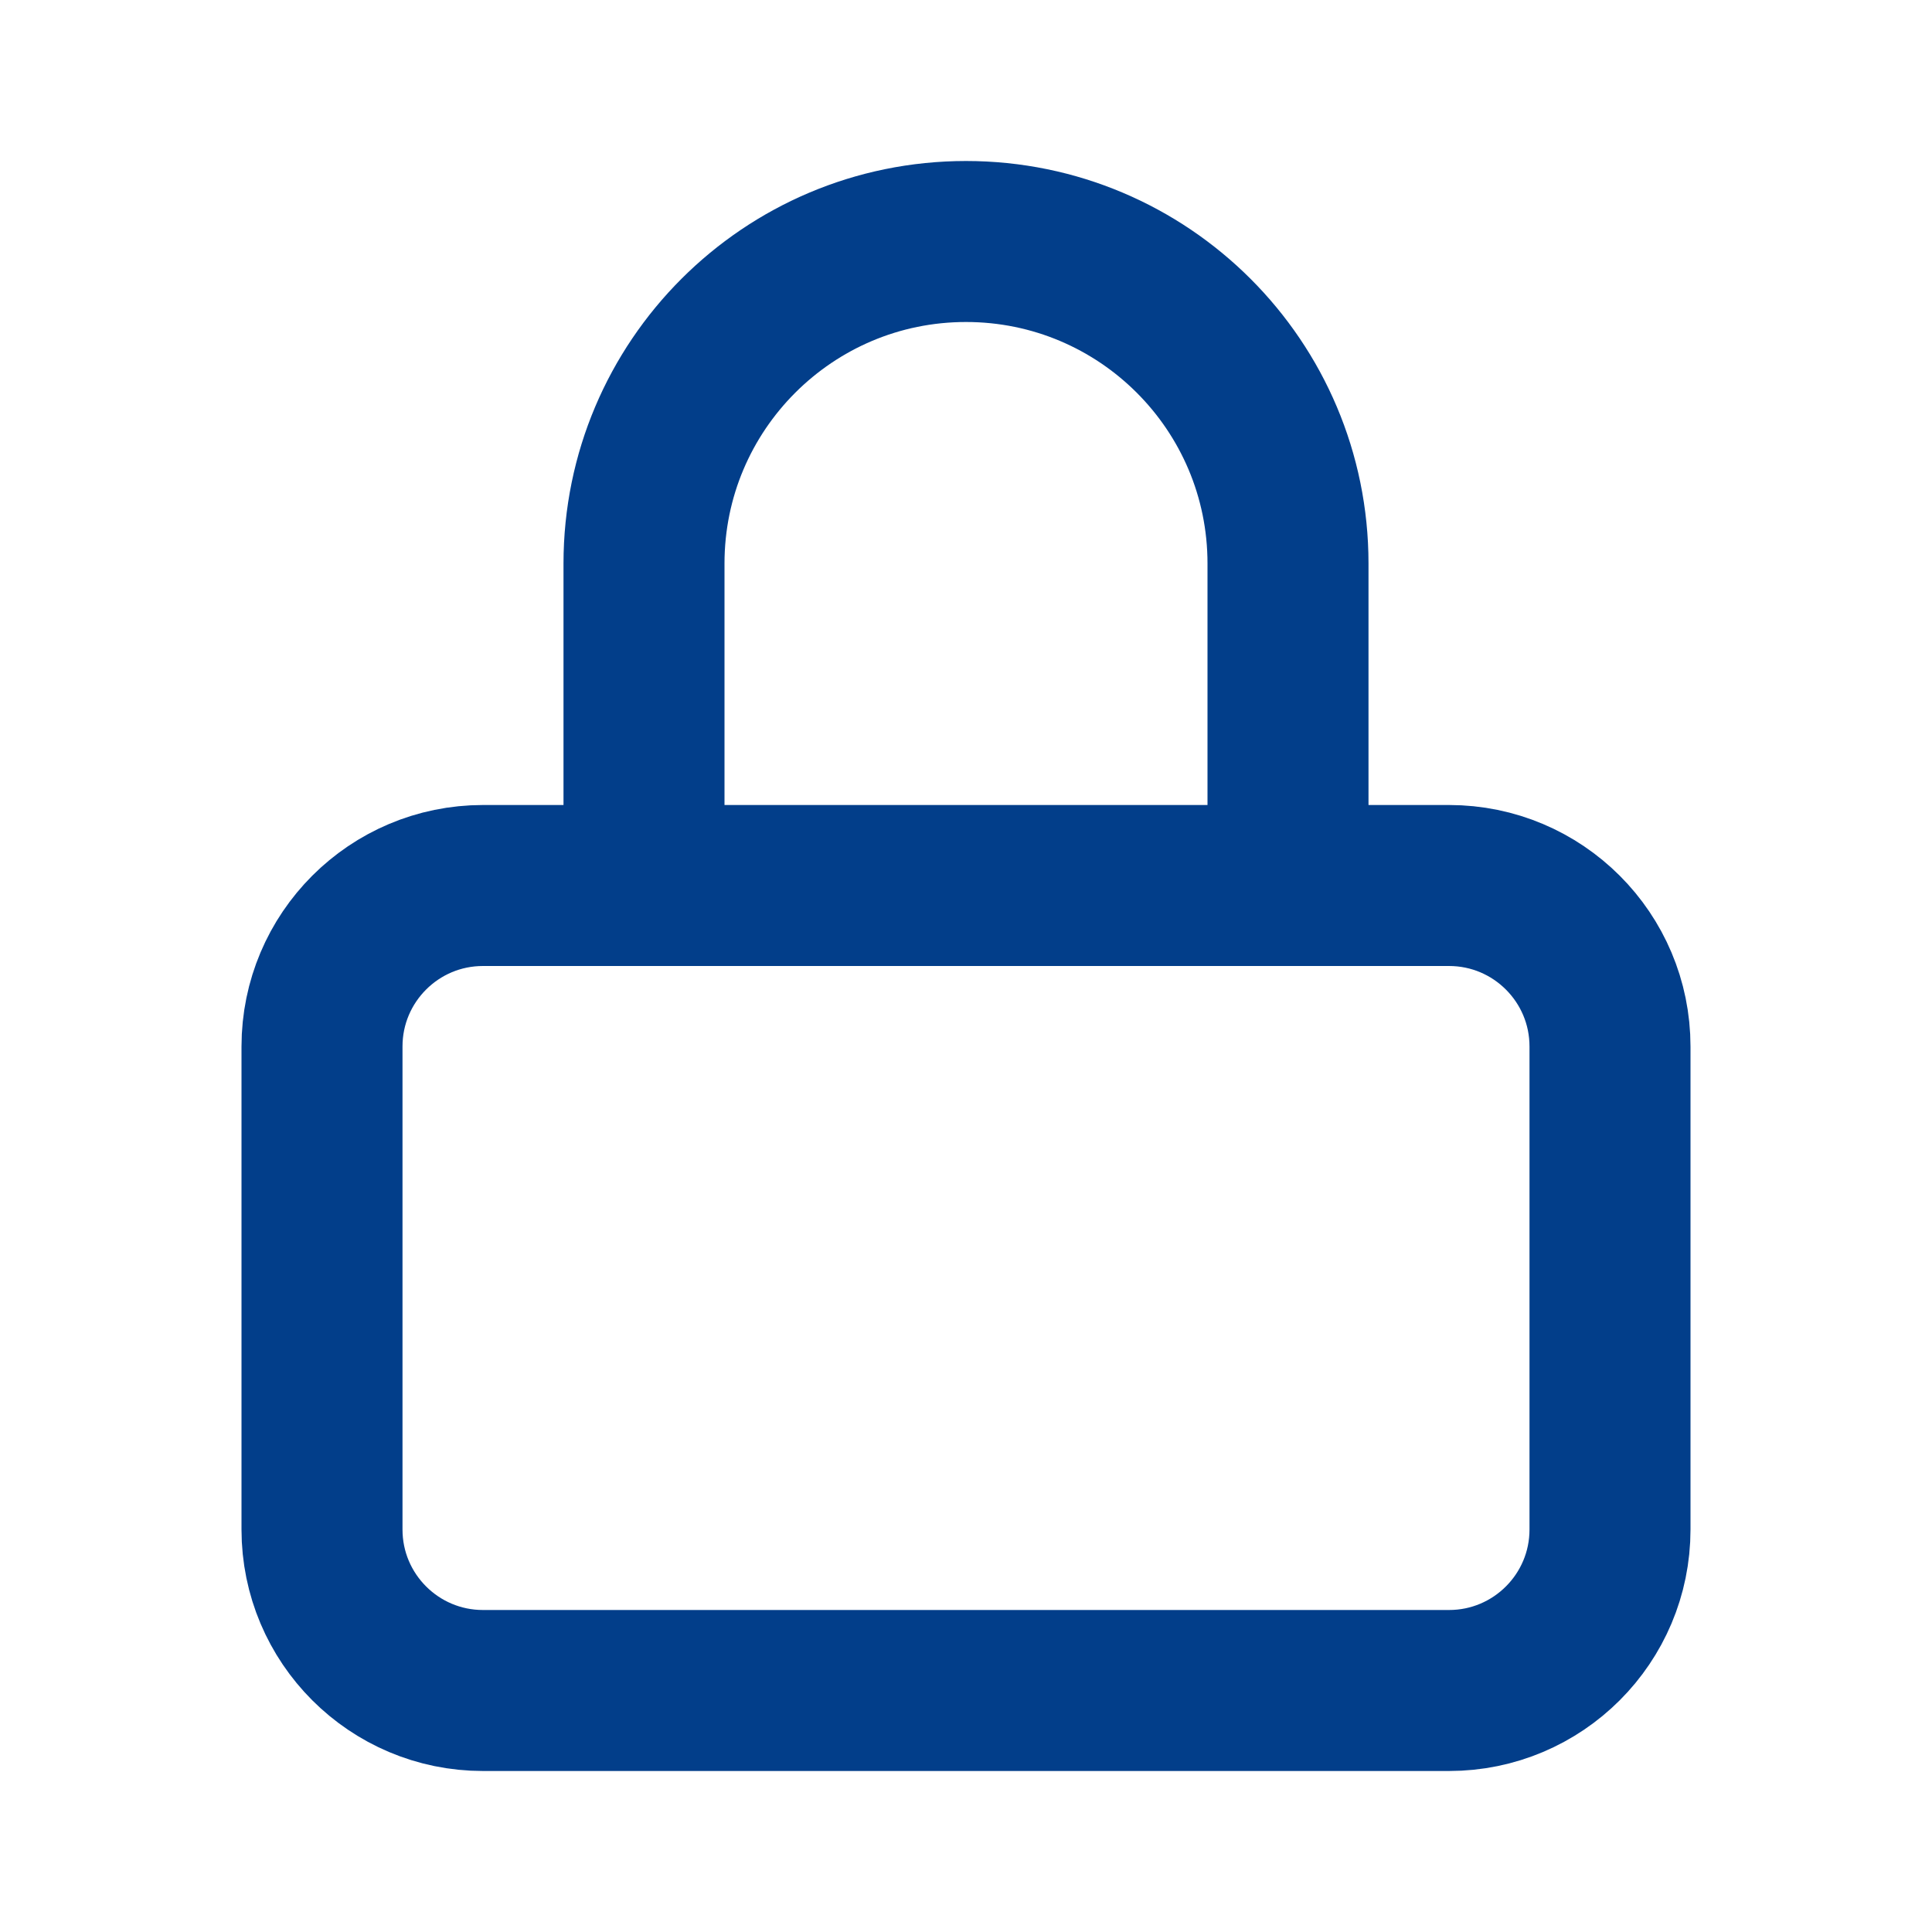
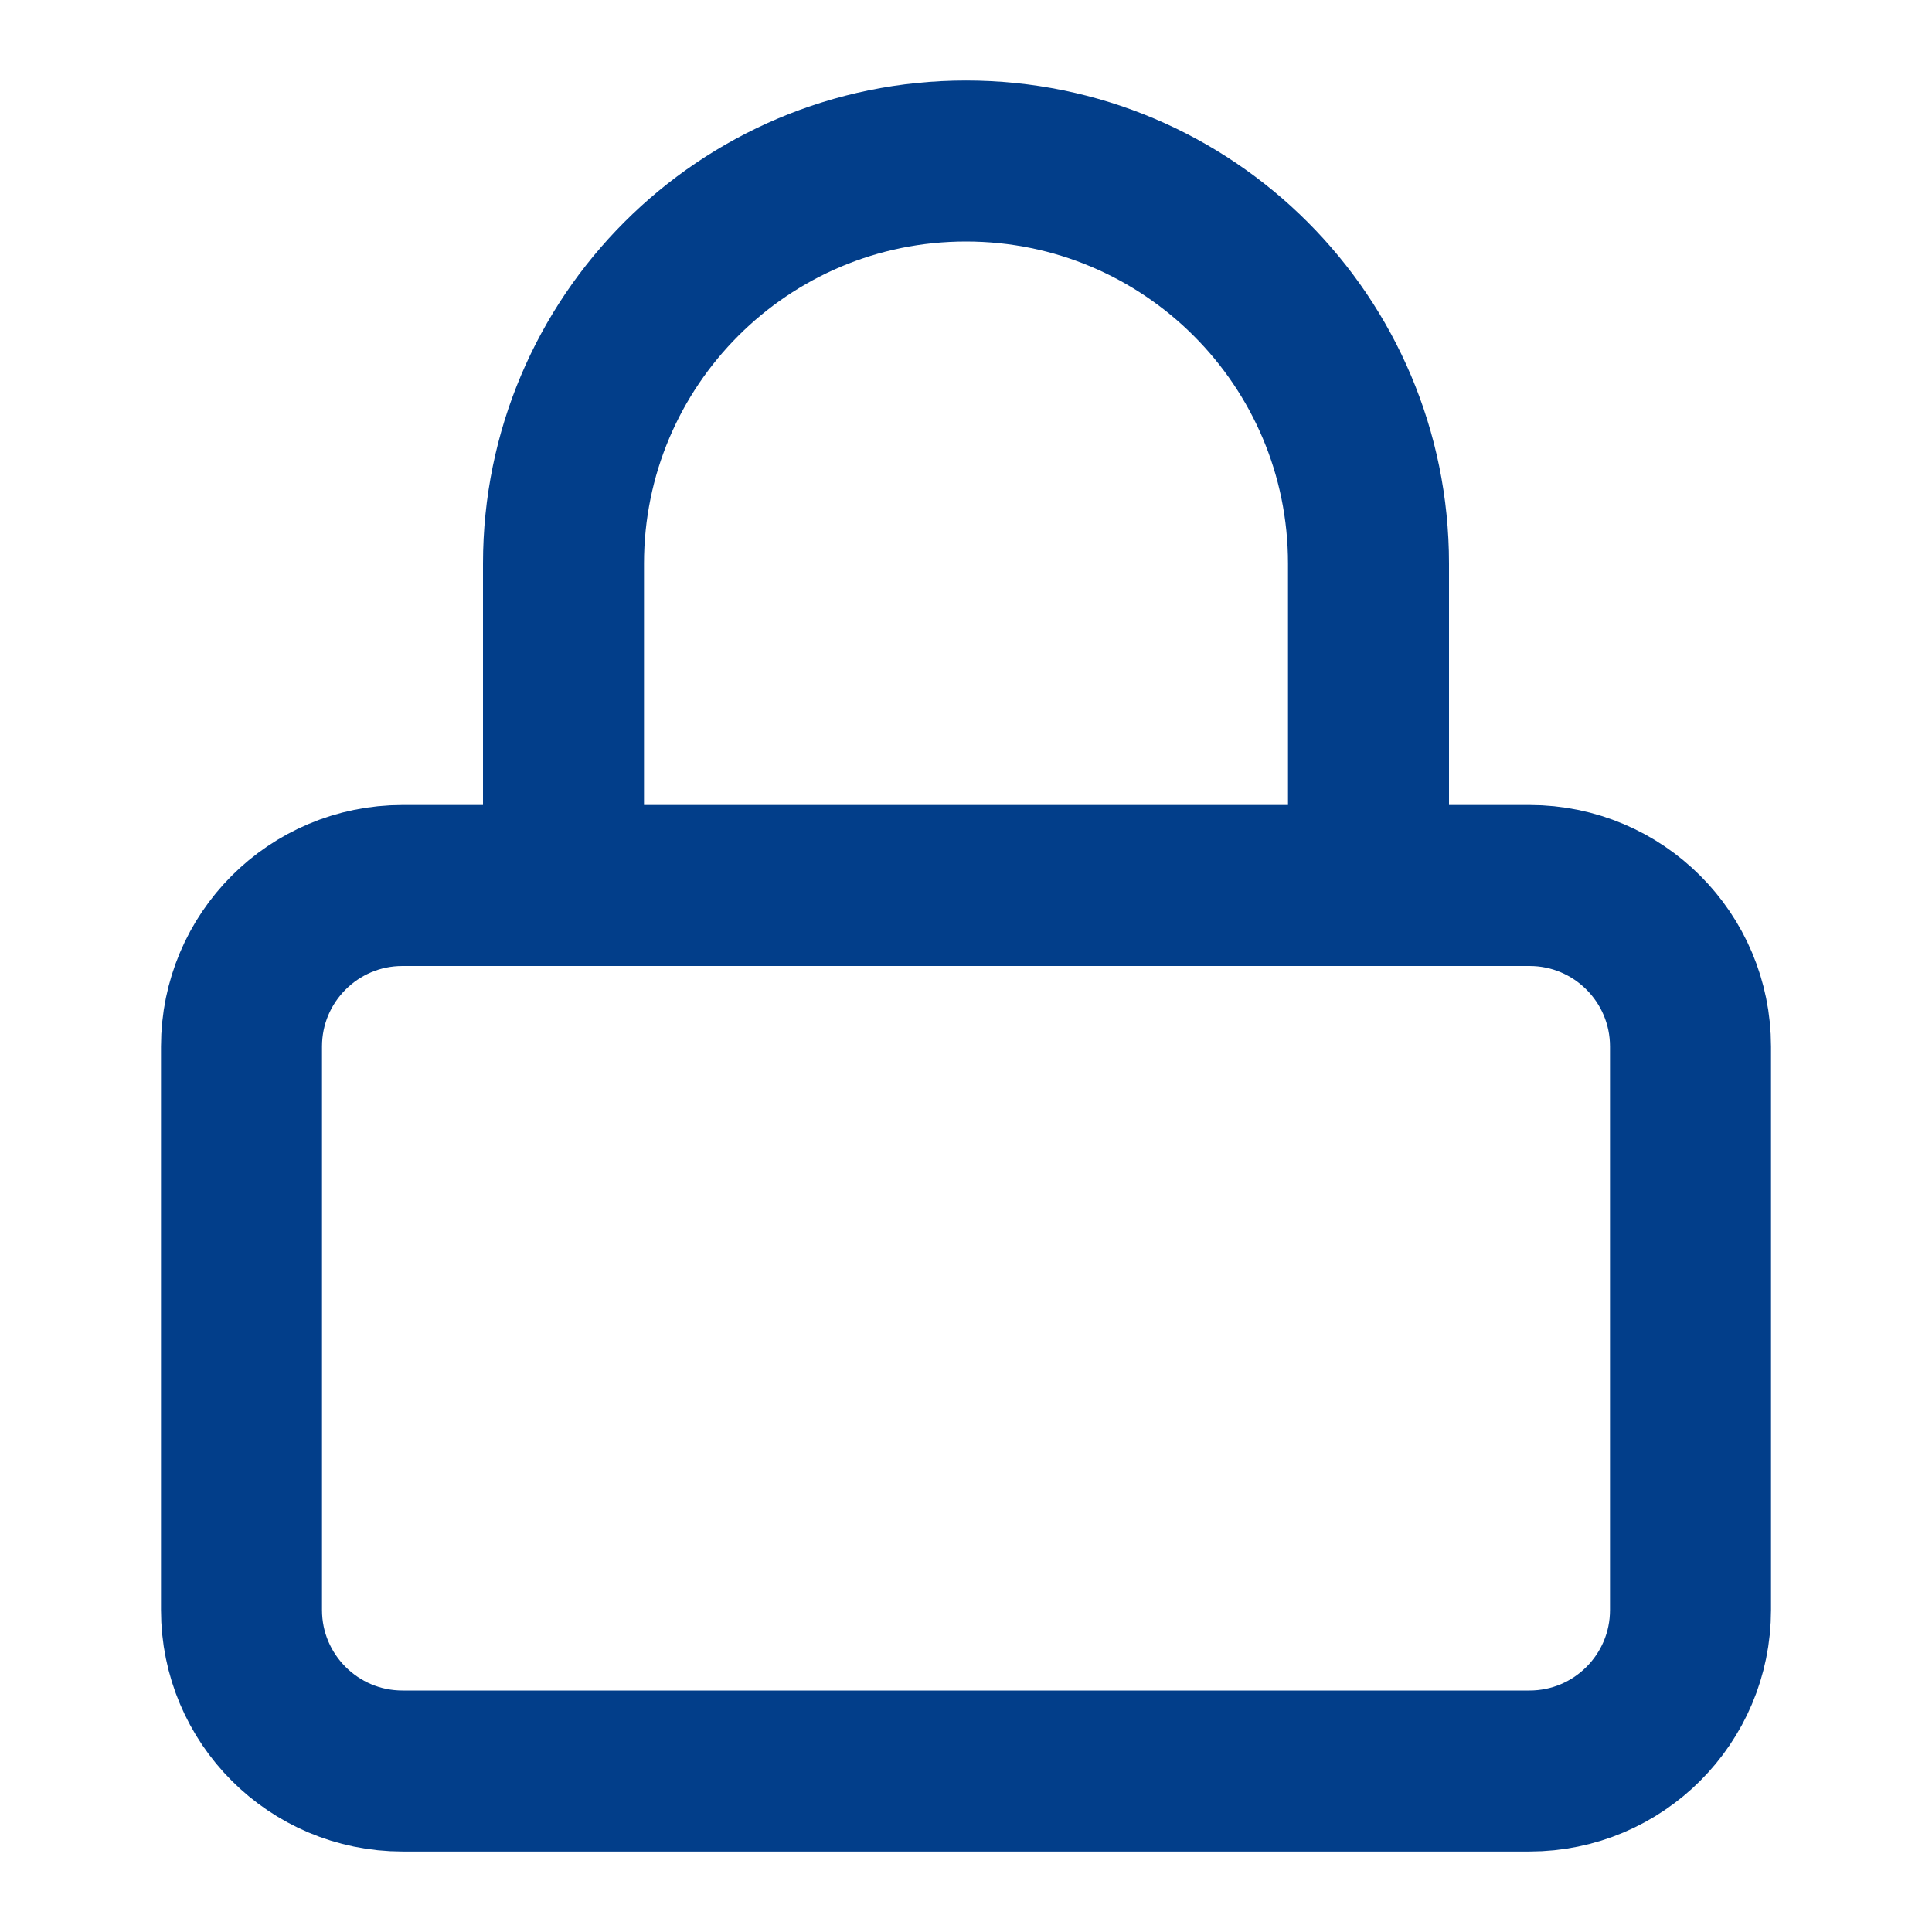
<svg xmlns="http://www.w3.org/2000/svg" width="24" height="24" viewBox="0 0 24 24" fill="none" stroke="#023E8A" stroke-width="2.0" stroke-linecap="round" stroke-linejoin="round">
-   <rect x="4" y="11" width="16" height="10" rx="2" />
-   <path d="M8 11V7a4 4 0 0 1 8 0v4" />
+   <rect x="3" y="11" width="18" height="11" rx="2" />
+   <path d="M7 11V7a5 5 0 0 1 10 0v4" />
</svg>
